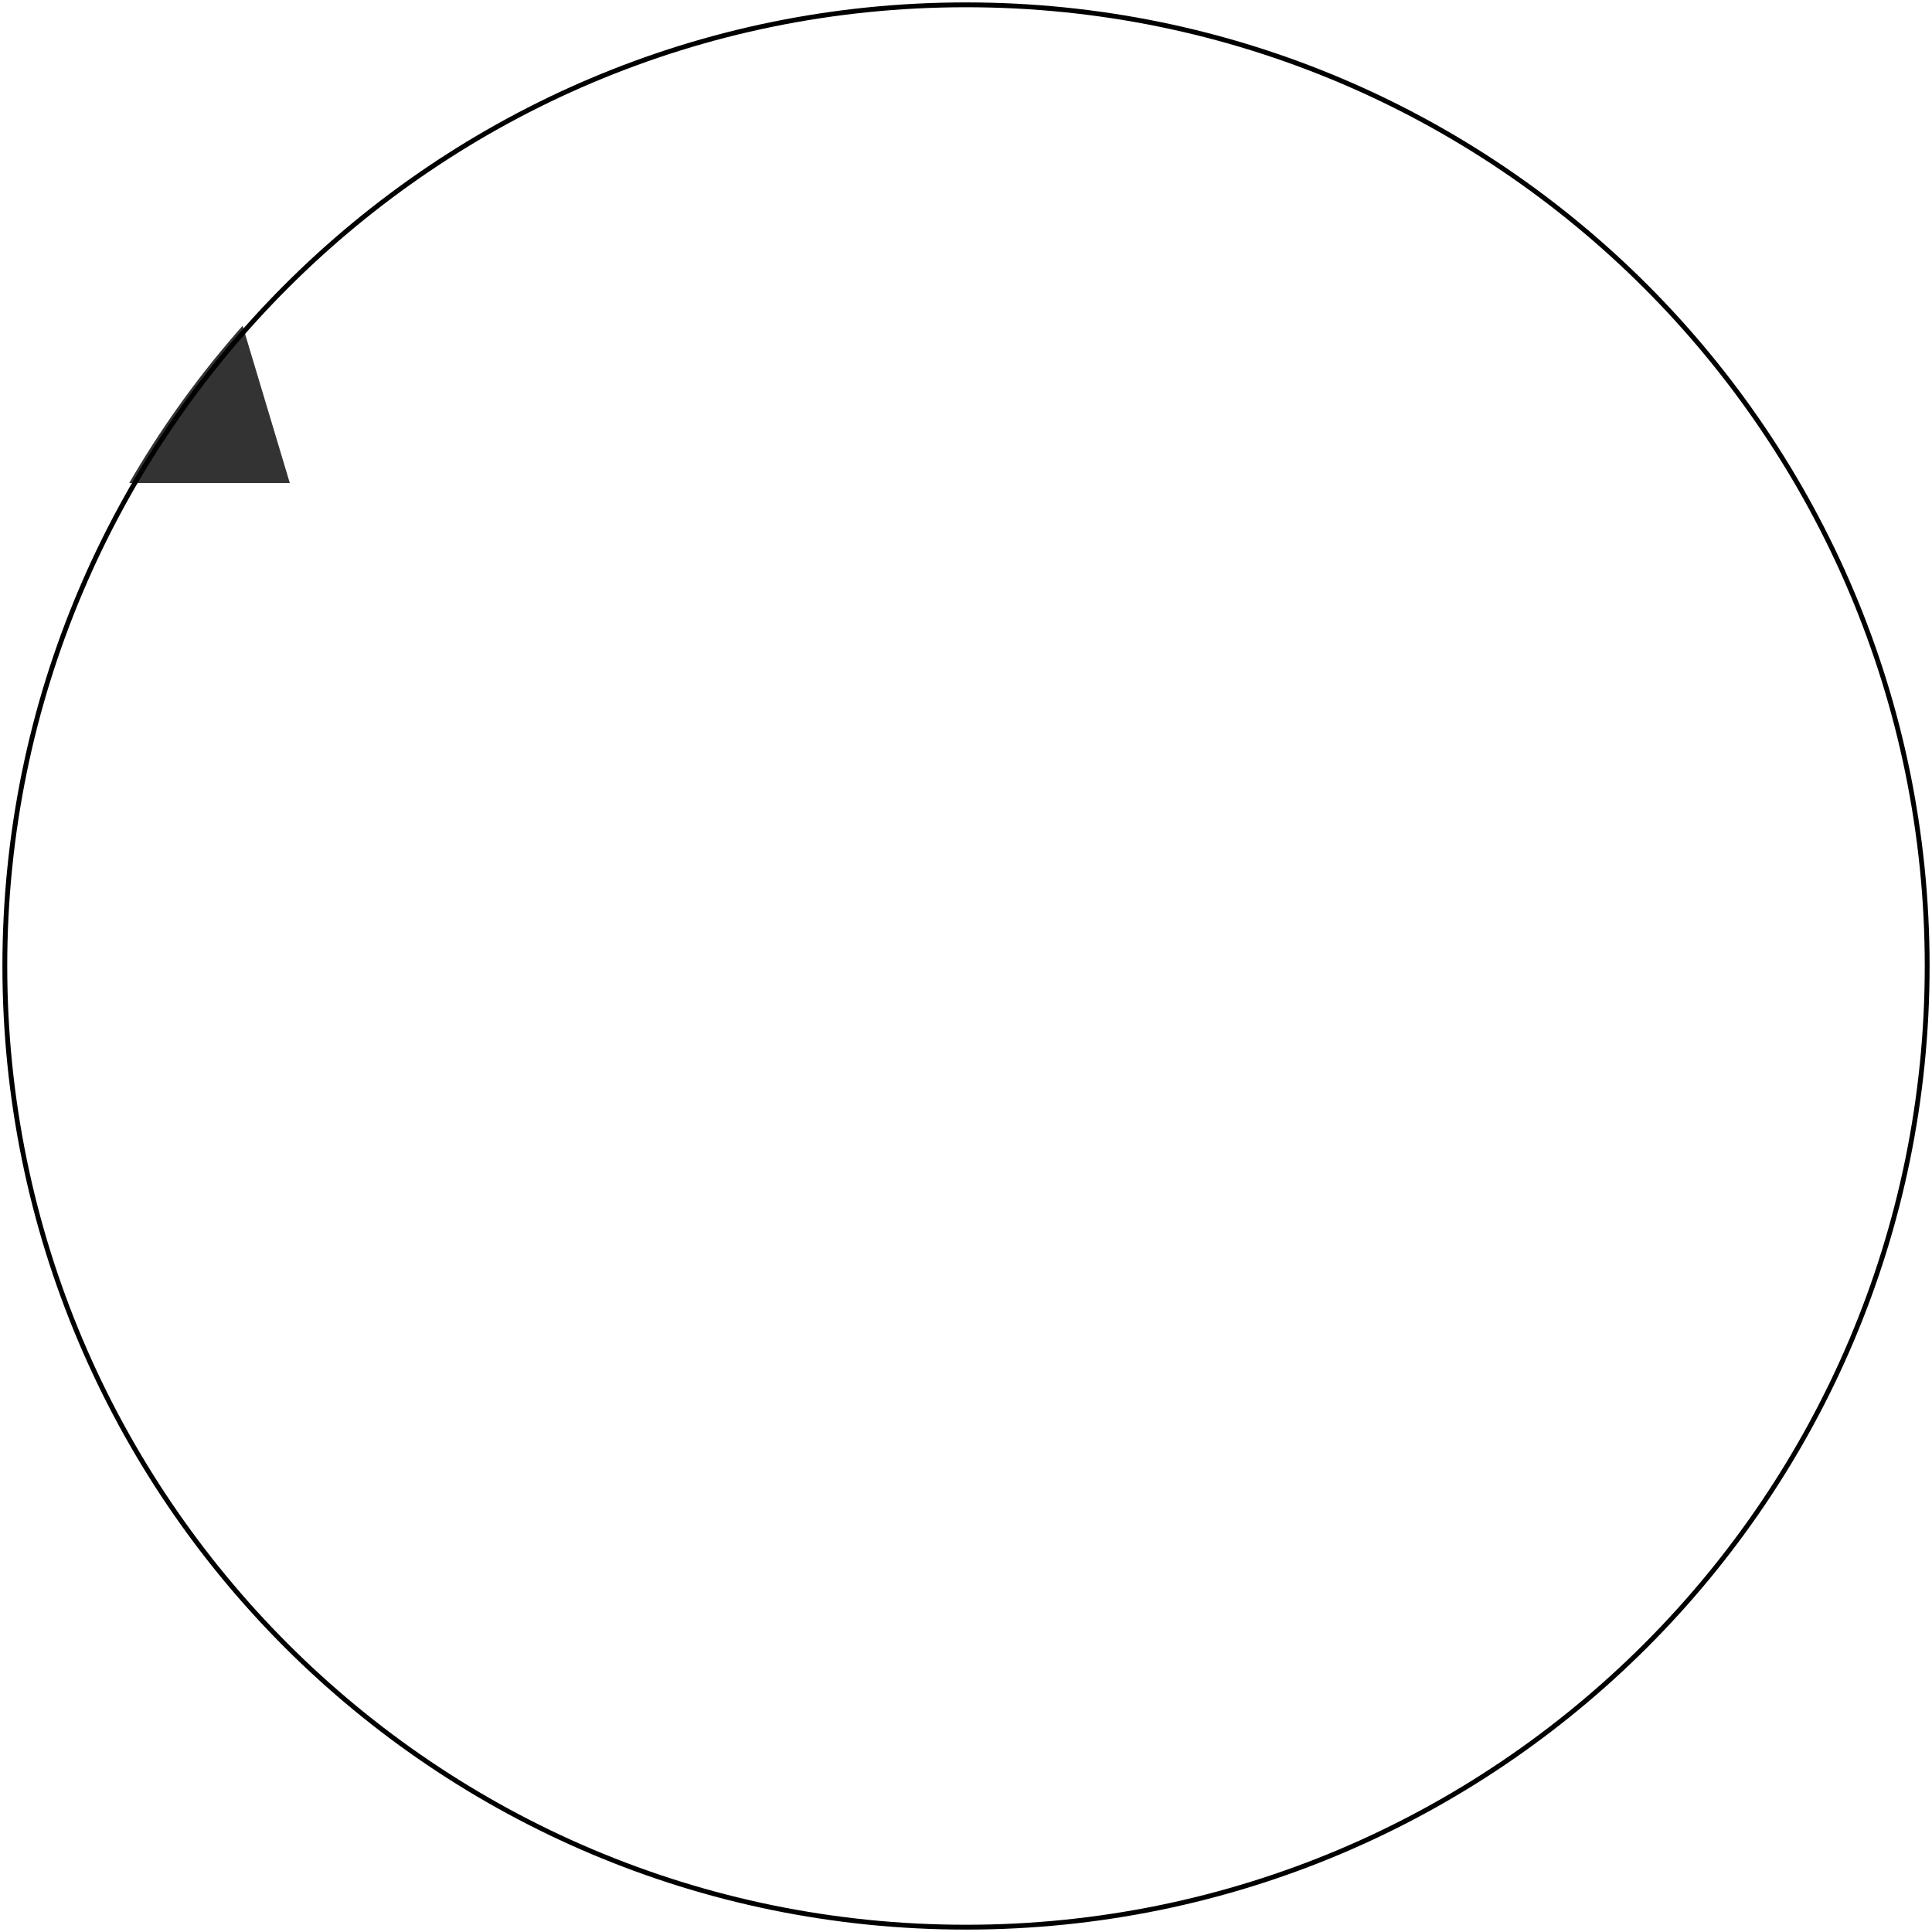
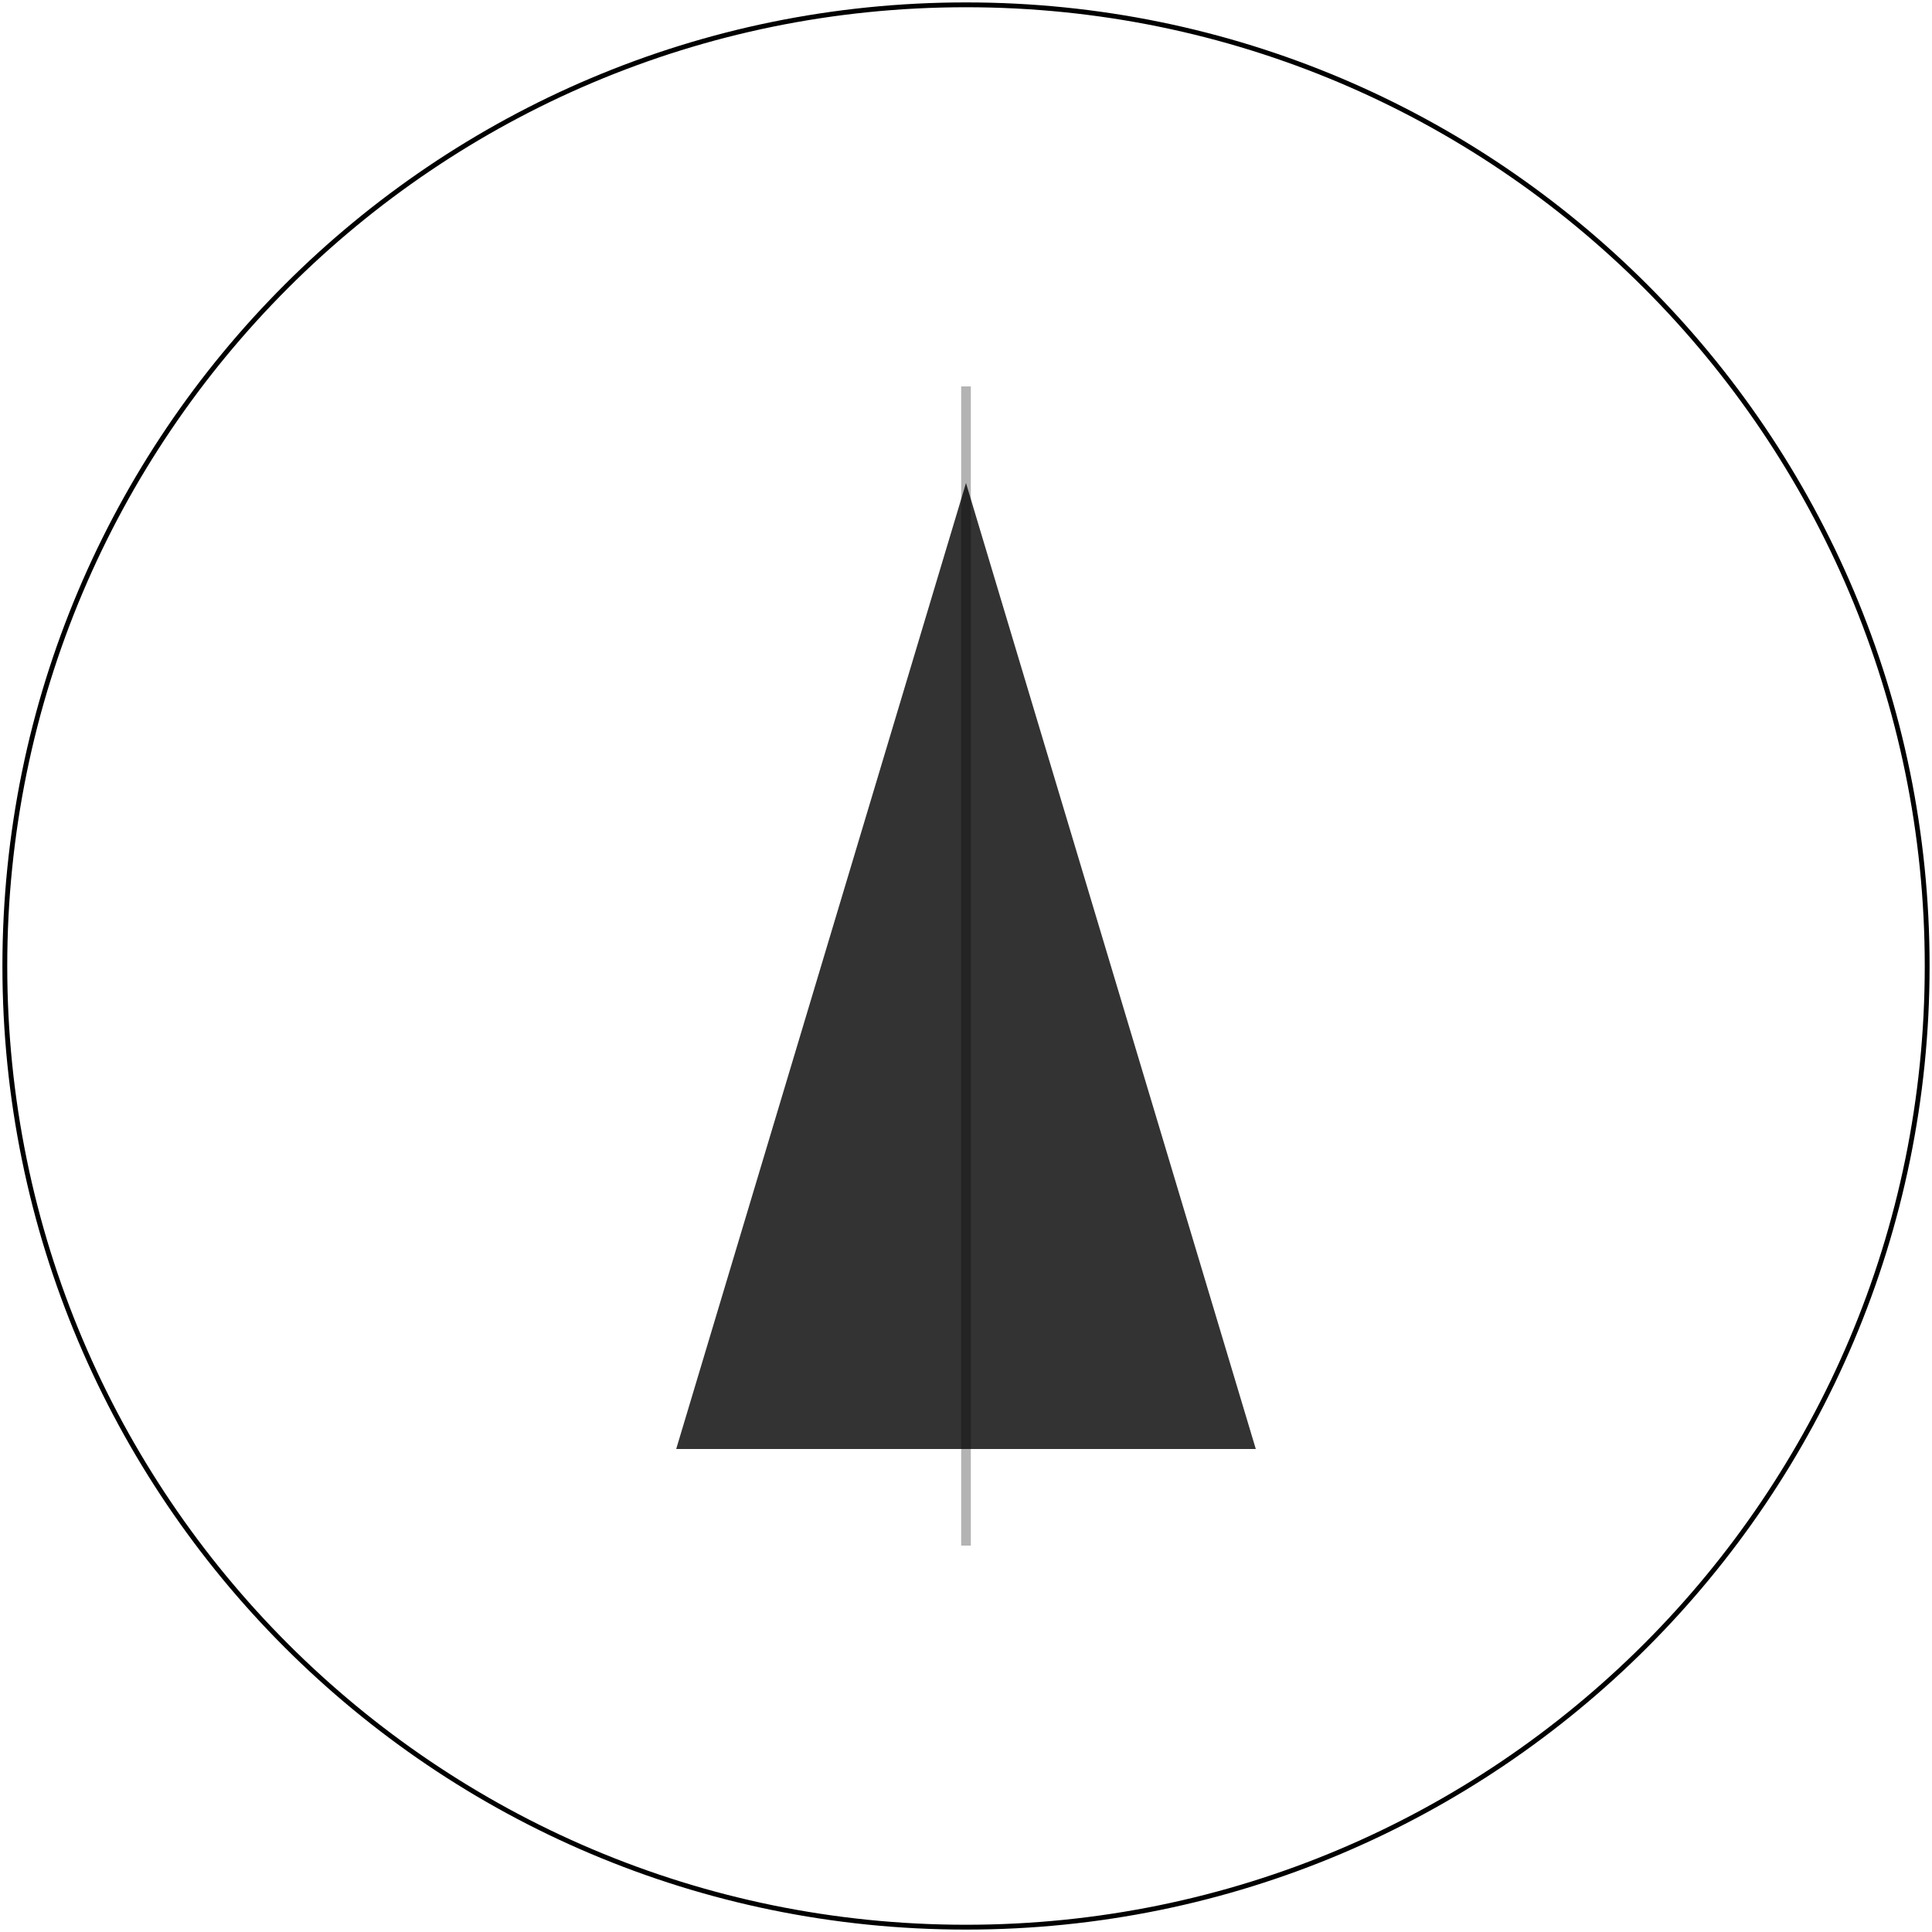
<svg xmlns="http://www.w3.org/2000/svg" viewBox="0 0 400 400" style="background-color: transparent;">
  <defs>
    <clipPath id="circleView">
      <circle cx="200" cy="200" r="200" />
    </clipPath>
-     <style>
-             @keyframes telescopeRotate {
-                 0% { transform: translate(200px, 200px) rotate(0deg) scale(0.9); }
-                 50% { transform: translate(200px, 200px) rotate(180deg) scale(1.1); }
-                 100% { transform: translate(200px, 200px) rotate(360deg) scale(0.9); }
-             }
-             @keyframes linePulse {
-                 0% { opacity: 0.2; stroke-width: 1; }
-                 50% { opacity: 0.6; stroke-width: 3; }
-                 100% { opacity: 0.2; stroke-width: 1; }
-             }
-         </style>
  </defs>
  <g clip-path="url(#circleView)">
-     <g style="animation: telescopeRotate 8s ease-in-out infinite;">
+     <g transform="translate(200,200)">
      <path d="M0 -100 L-60 100 L60 100 Z" fill="#000000" opacity="0.8" />
-       <line x1="0" y1="-120" x2="0" y2="120" stroke="#000000" style="animation: linePulse 2s ease-in-out infinite;" />
+       <line x1="0" y1="-120" x2="0" y2="120" stroke="#000000" stroke-width="2" opacity="0.3" />
    </g>
  </g>
  <circle cx="200" cy="200" r="199" fill="none" stroke="#000000" stroke-width="1" />
</svg>
